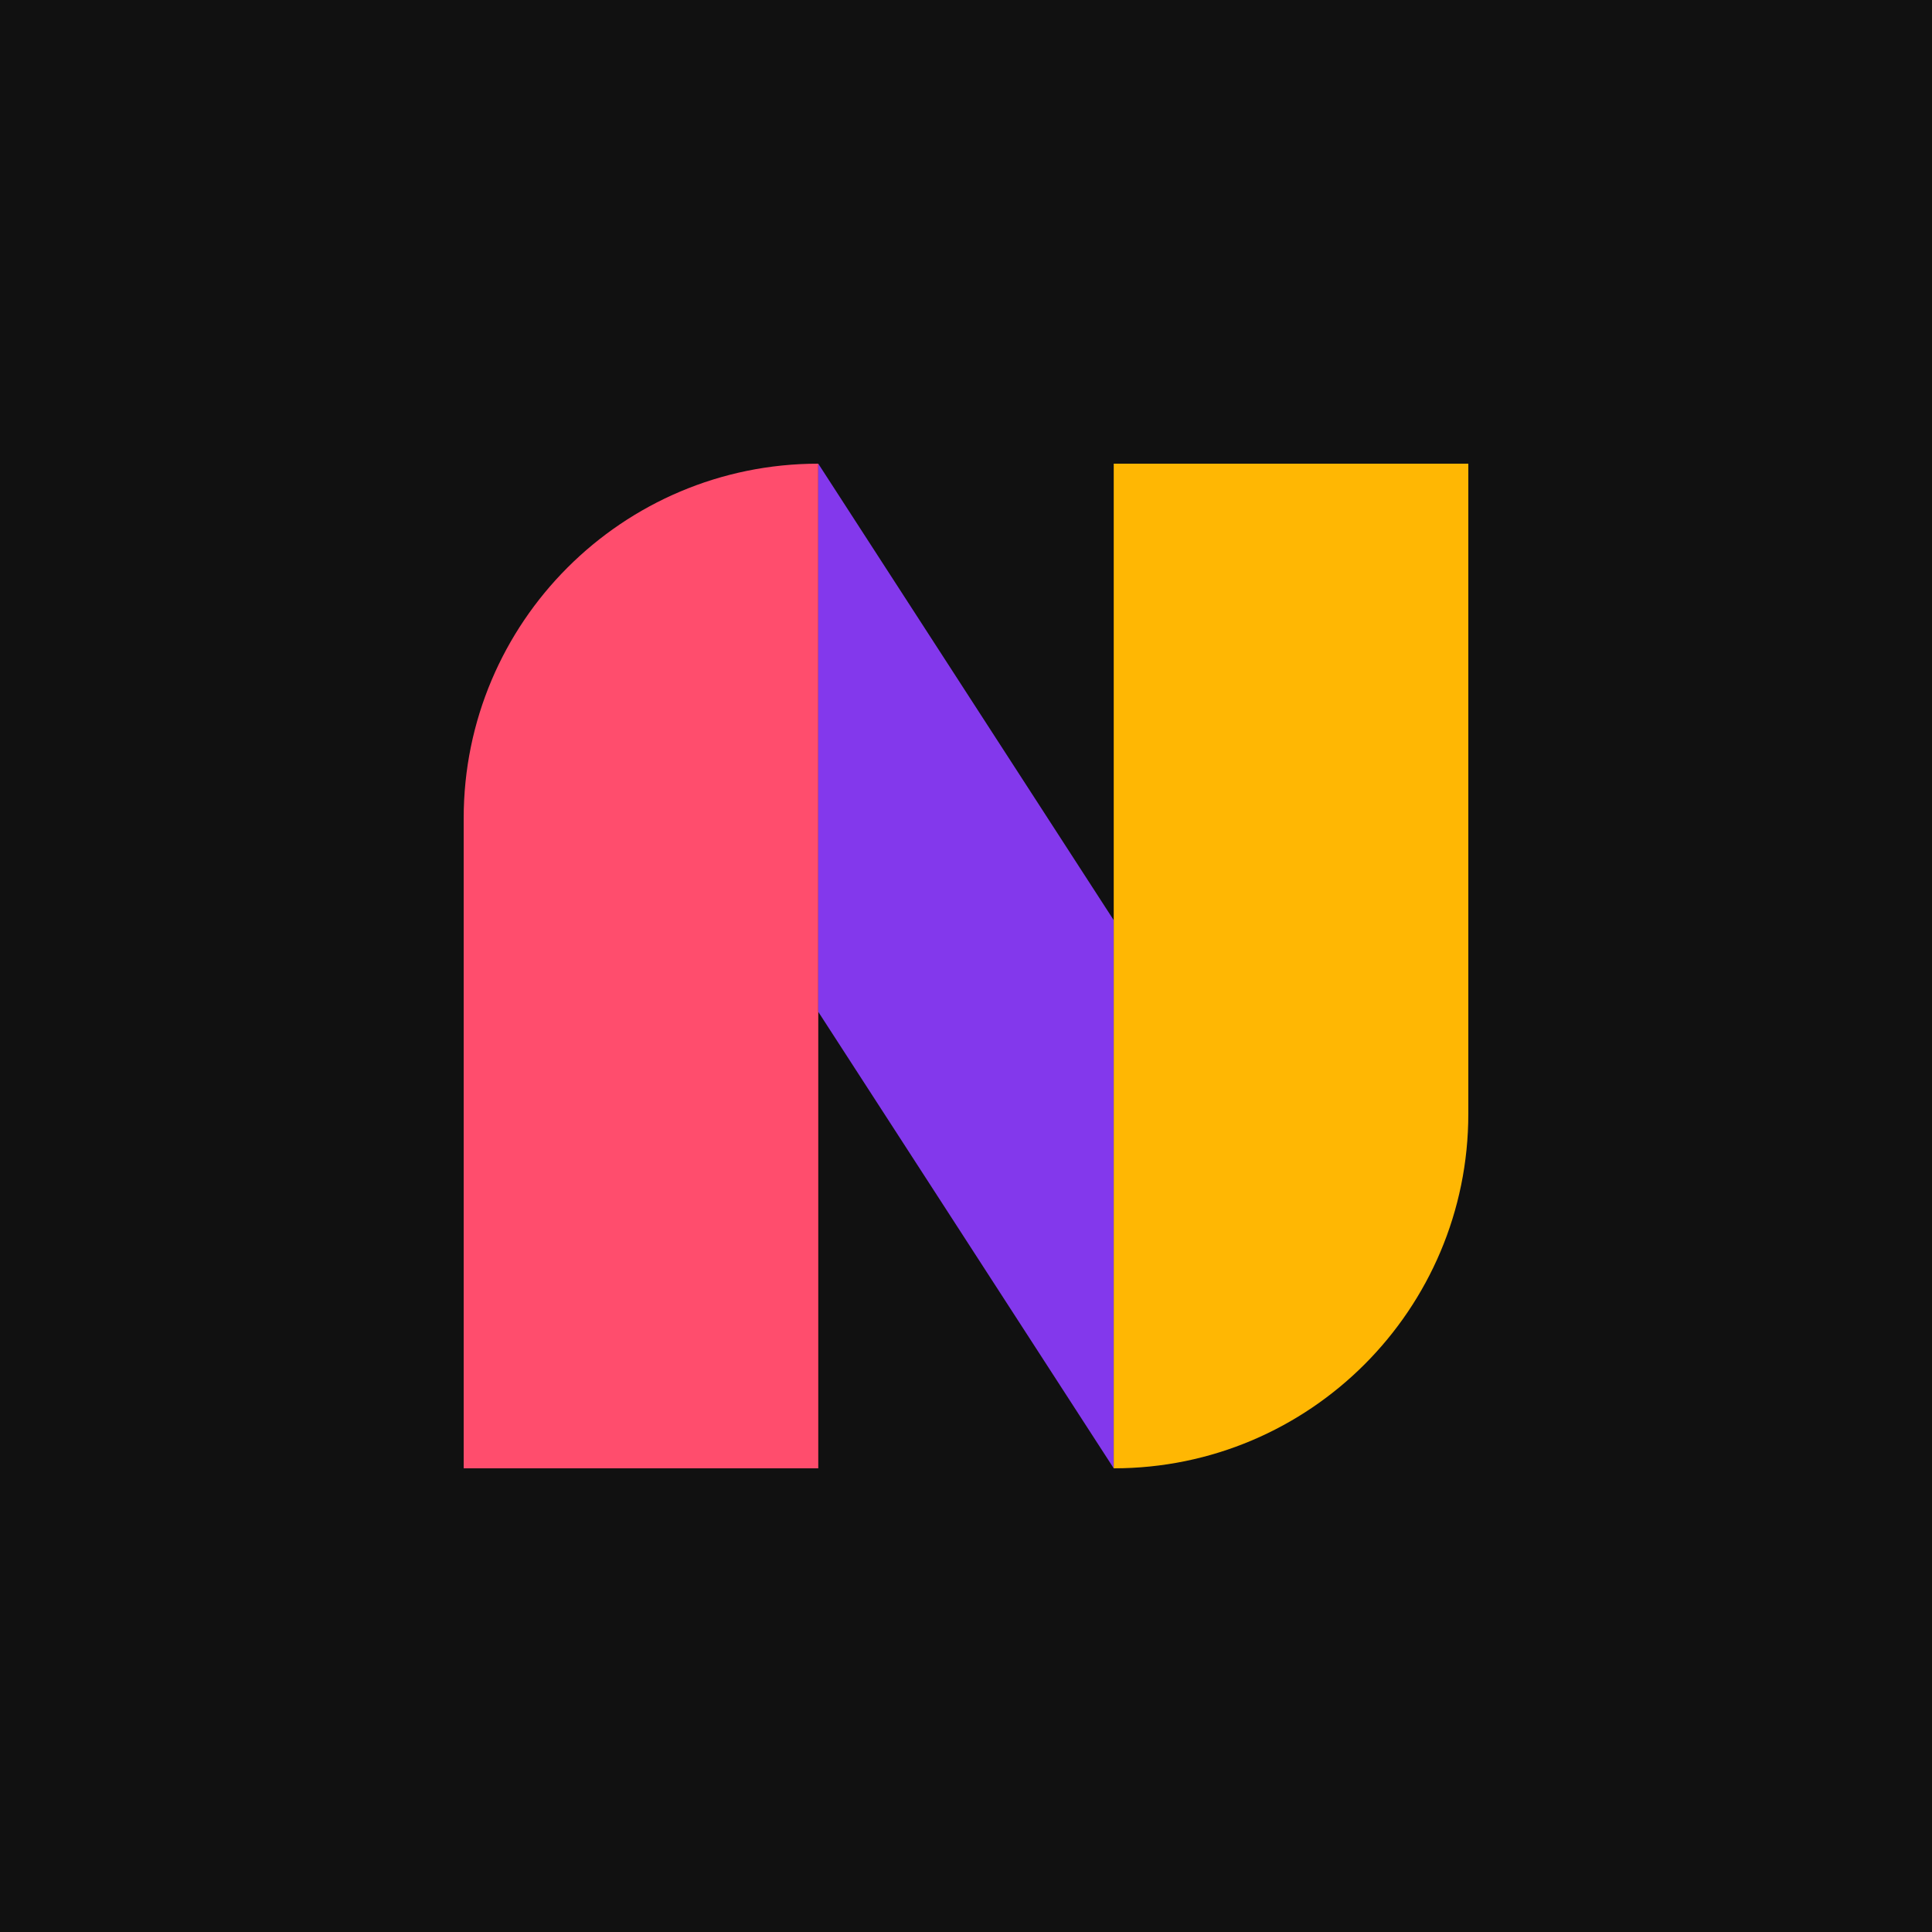
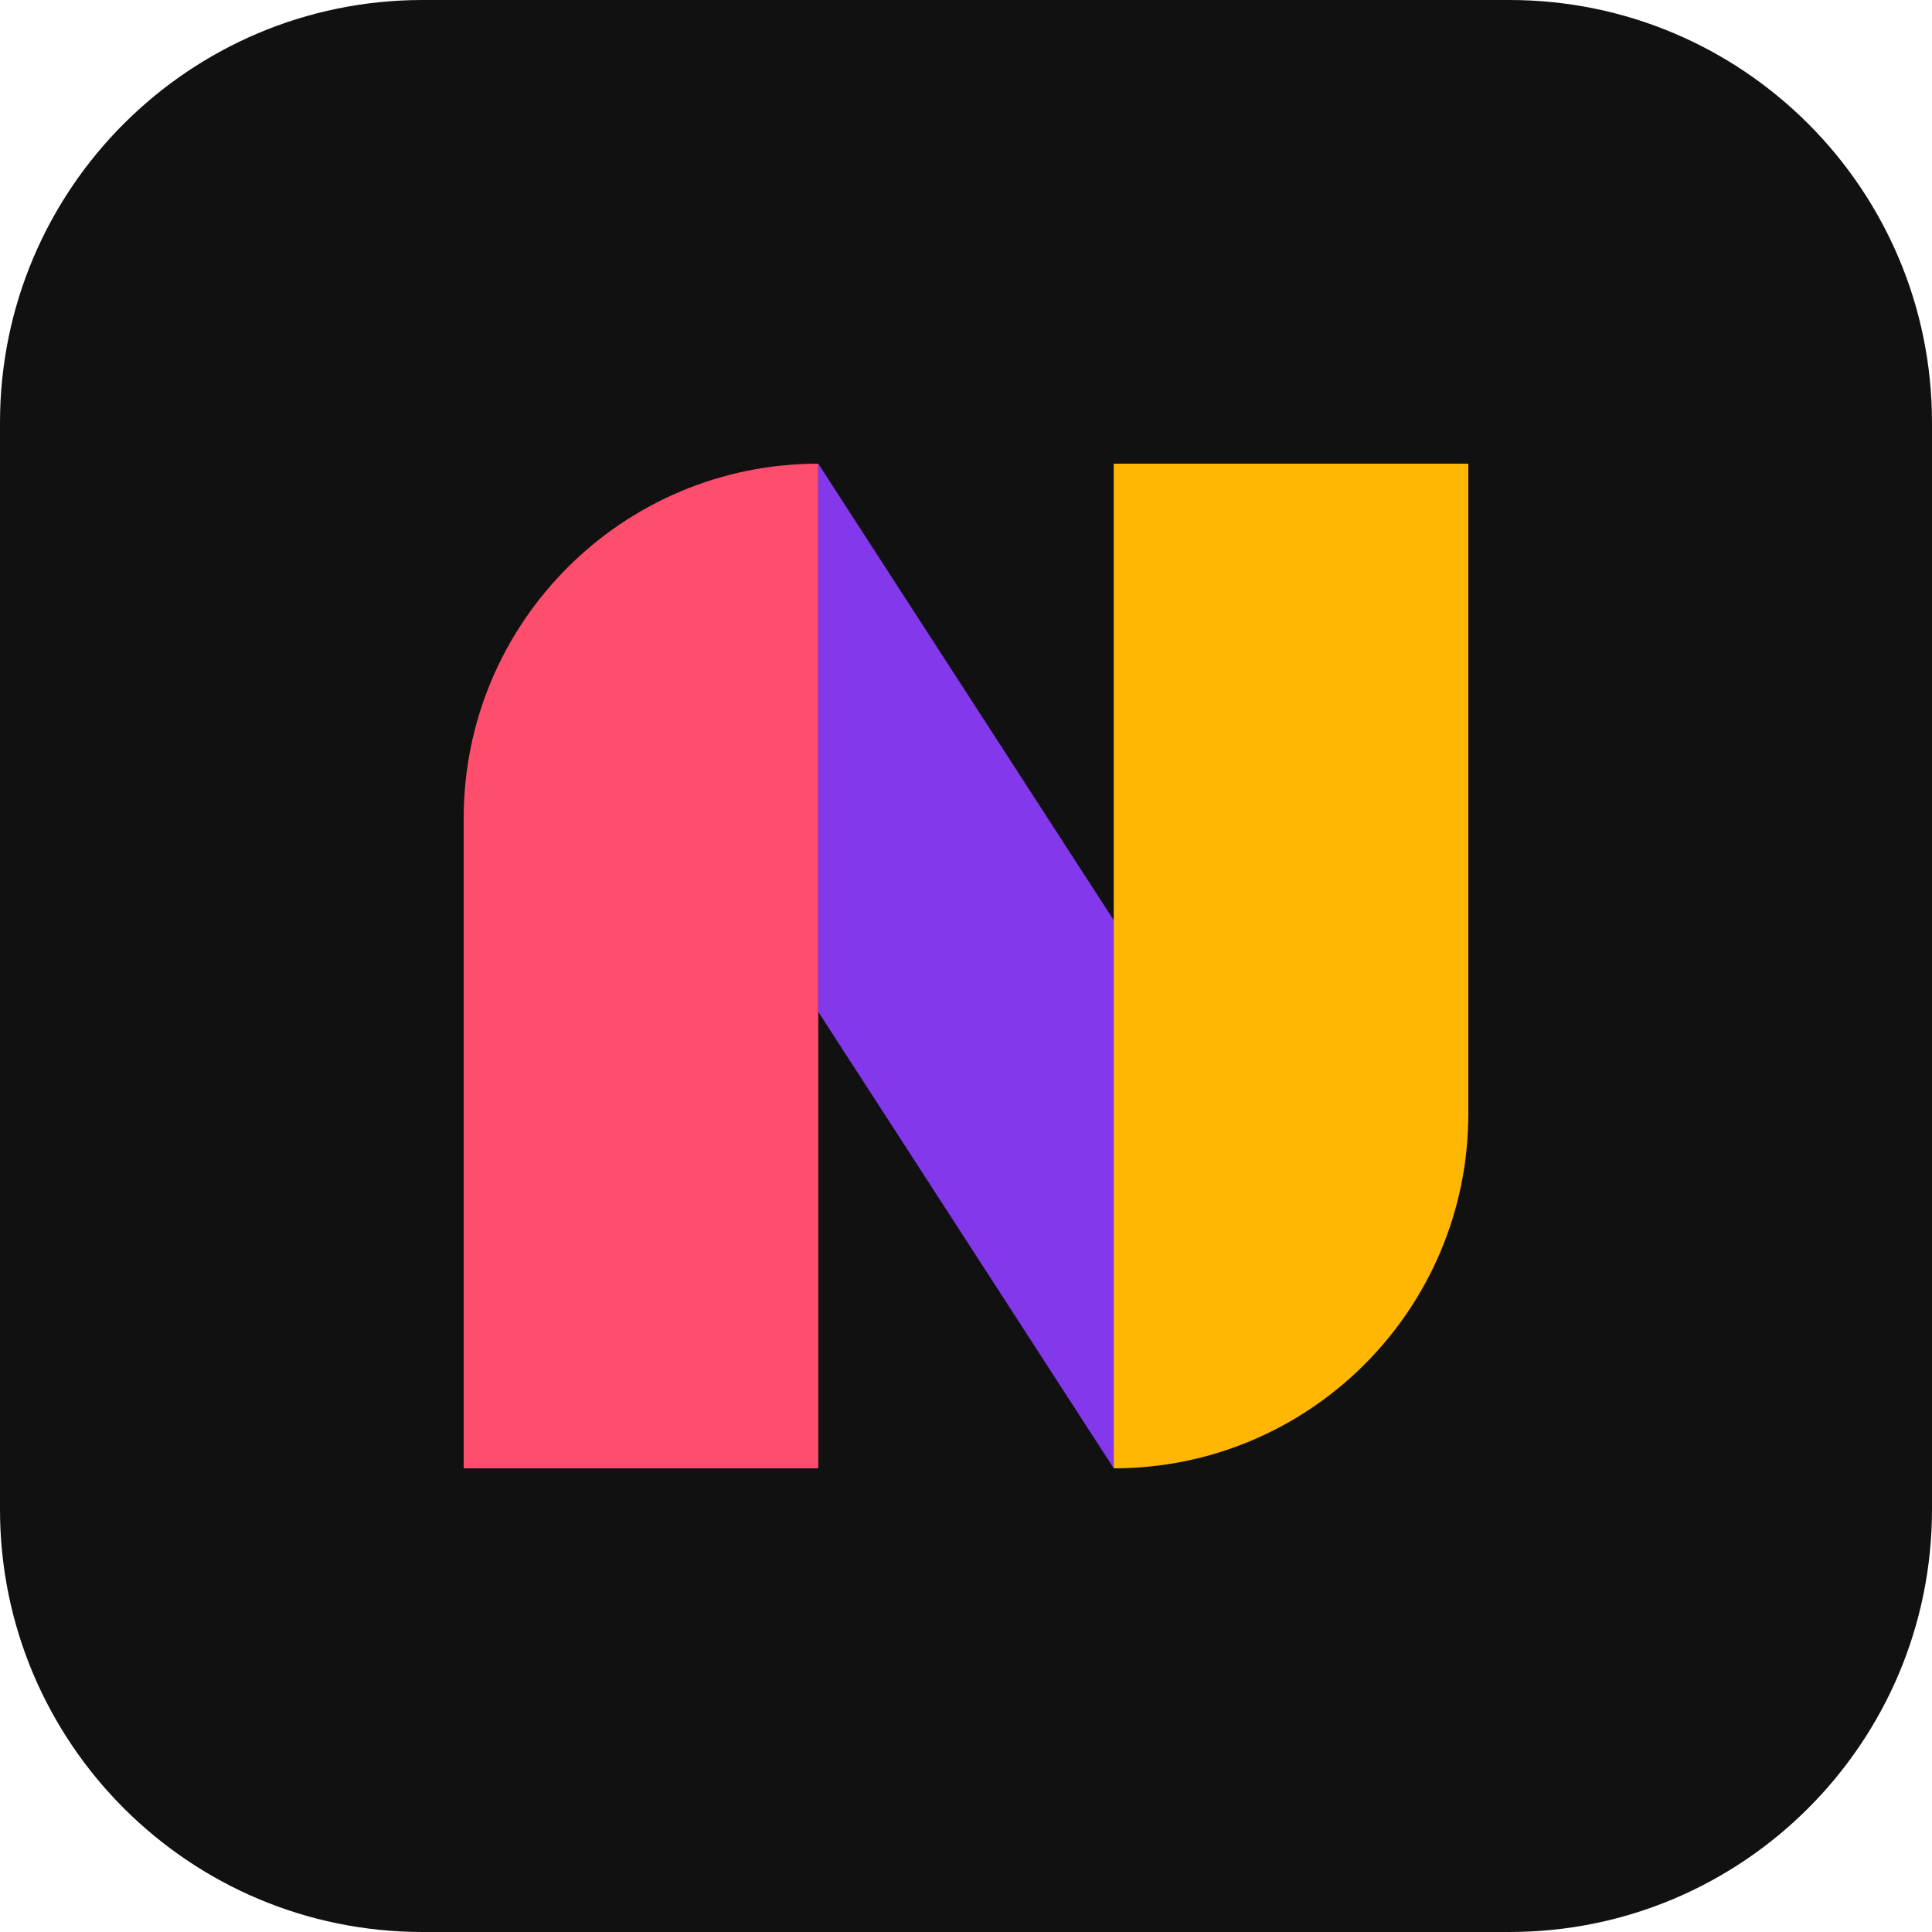
- <svg xmlns="http://www.w3.org/2000/svg" width="512" height="512" viewBox="0 0 512 512">
-   <rect width="512" height="512" fill="#111111" />
-   <path fill="#FF4D6D" d="M122.88,216.85 A93.97,93.97 0 0 1 216.85,122.88 L216.85,389.12 L122.88,389.12 Z" />
-   <path fill="#8338EC" d="M216.85,122.88 L295.15,243.86 L295.15,389.12 L216.85,268.14 Z" />
-   <path fill="#FFB703" d="M295.15,122.88 L389.12,122.88 L389.12,295.15 A93.97,93.97 0 0 1 295.15,389.12 Z" />
+ <svg xmlns="http://www.w3.org/2000/svg" width="512" height="512" viewBox="0 0 512 512" overflow="visible">
+   <style>.nm-l,.nm-d,.nm-r{transform-box:view-box;transform-origin:256px 256px;animation:1.4s .25s both}.nm-l{animation-name:nm-l}.nm-r{animation-name:nm-r}.nm-d{animation-name:nm-d}@keyframes nm-l{0%{transform:translateX(0);animation-timing-function:cubic-bezier(.45,0,.55,1)}30%{transform:translateX(-46px);animation-timing-function:cubic-bezier(.33,0,.2,1)}48%{transform:translateX(10px);animation-timing-function:cubic-bezier(.45,0,.55,1)}64%{transform:translateX(-4px);animation-timing-function:cubic-bezier(.45,0,.55,1)}80%{transform:translateX(1.5px);animation-timing-function:cubic-bezier(.45,0,.55,1)}100%{transform:translateX(0)}}@keyframes nm-r{0%{transform:translateX(0);animation-timing-function:cubic-bezier(.45,0,.55,1)}30%{transform:translateX(46px);animation-timing-function:cubic-bezier(.33,0,.2,1)}48%{transform:translateX(-10px);animation-timing-function:cubic-bezier(.45,0,.55,1)}64%{transform:translateX(4px);animation-timing-function:cubic-bezier(.45,0,.55,1)}80%{transform:translateX(-1.5px);animation-timing-function:cubic-bezier(.45,0,.55,1)}100%{transform:translateX(0)}}@keyframes nm-d{0%{transform:scaleX(1);animation-timing-function:cubic-bezier(.45,0,.55,1)}30%{transform:scaleX(2.175);animation-timing-function:cubic-bezier(.33,0,.2,1)}48%{transform:scaleX(.745);animation-timing-function:cubic-bezier(.45,0,.55,1)}64%{transform:scaleX(1.102);animation-timing-function:cubic-bezier(.45,0,.55,1)}80%{transform:scaleX(.962);animation-timing-function:cubic-bezier(.45,0,.55,1)}100%{transform:scaleX(1)}}@media (prefers-reduced-motion:reduce){.nm-l,.nm-d,.nm-r{animation:none}}</style>
+   <rect width="512" height="512" rx="112" fill="#111111" />
+   <path class="nm-l" fill="#FF4D6D" d="M122.88,216.85 A93.97,93.97 0 0 1 216.85,122.88 L216.85,389.12 L122.88,389.12 Z" />
+   <path class="nm-d" fill="#8338EC" d="M216.85,122.88 L295.15,243.86 L295.15,389.12 L216.85,268.14 Z" />
+   <path class="nm-r" fill="#FFB703" d="M295.15,122.88 L389.12,122.88 L389.12,295.15 A93.97,93.97 0 0 1 295.15,389.12 Z" />
</svg>
